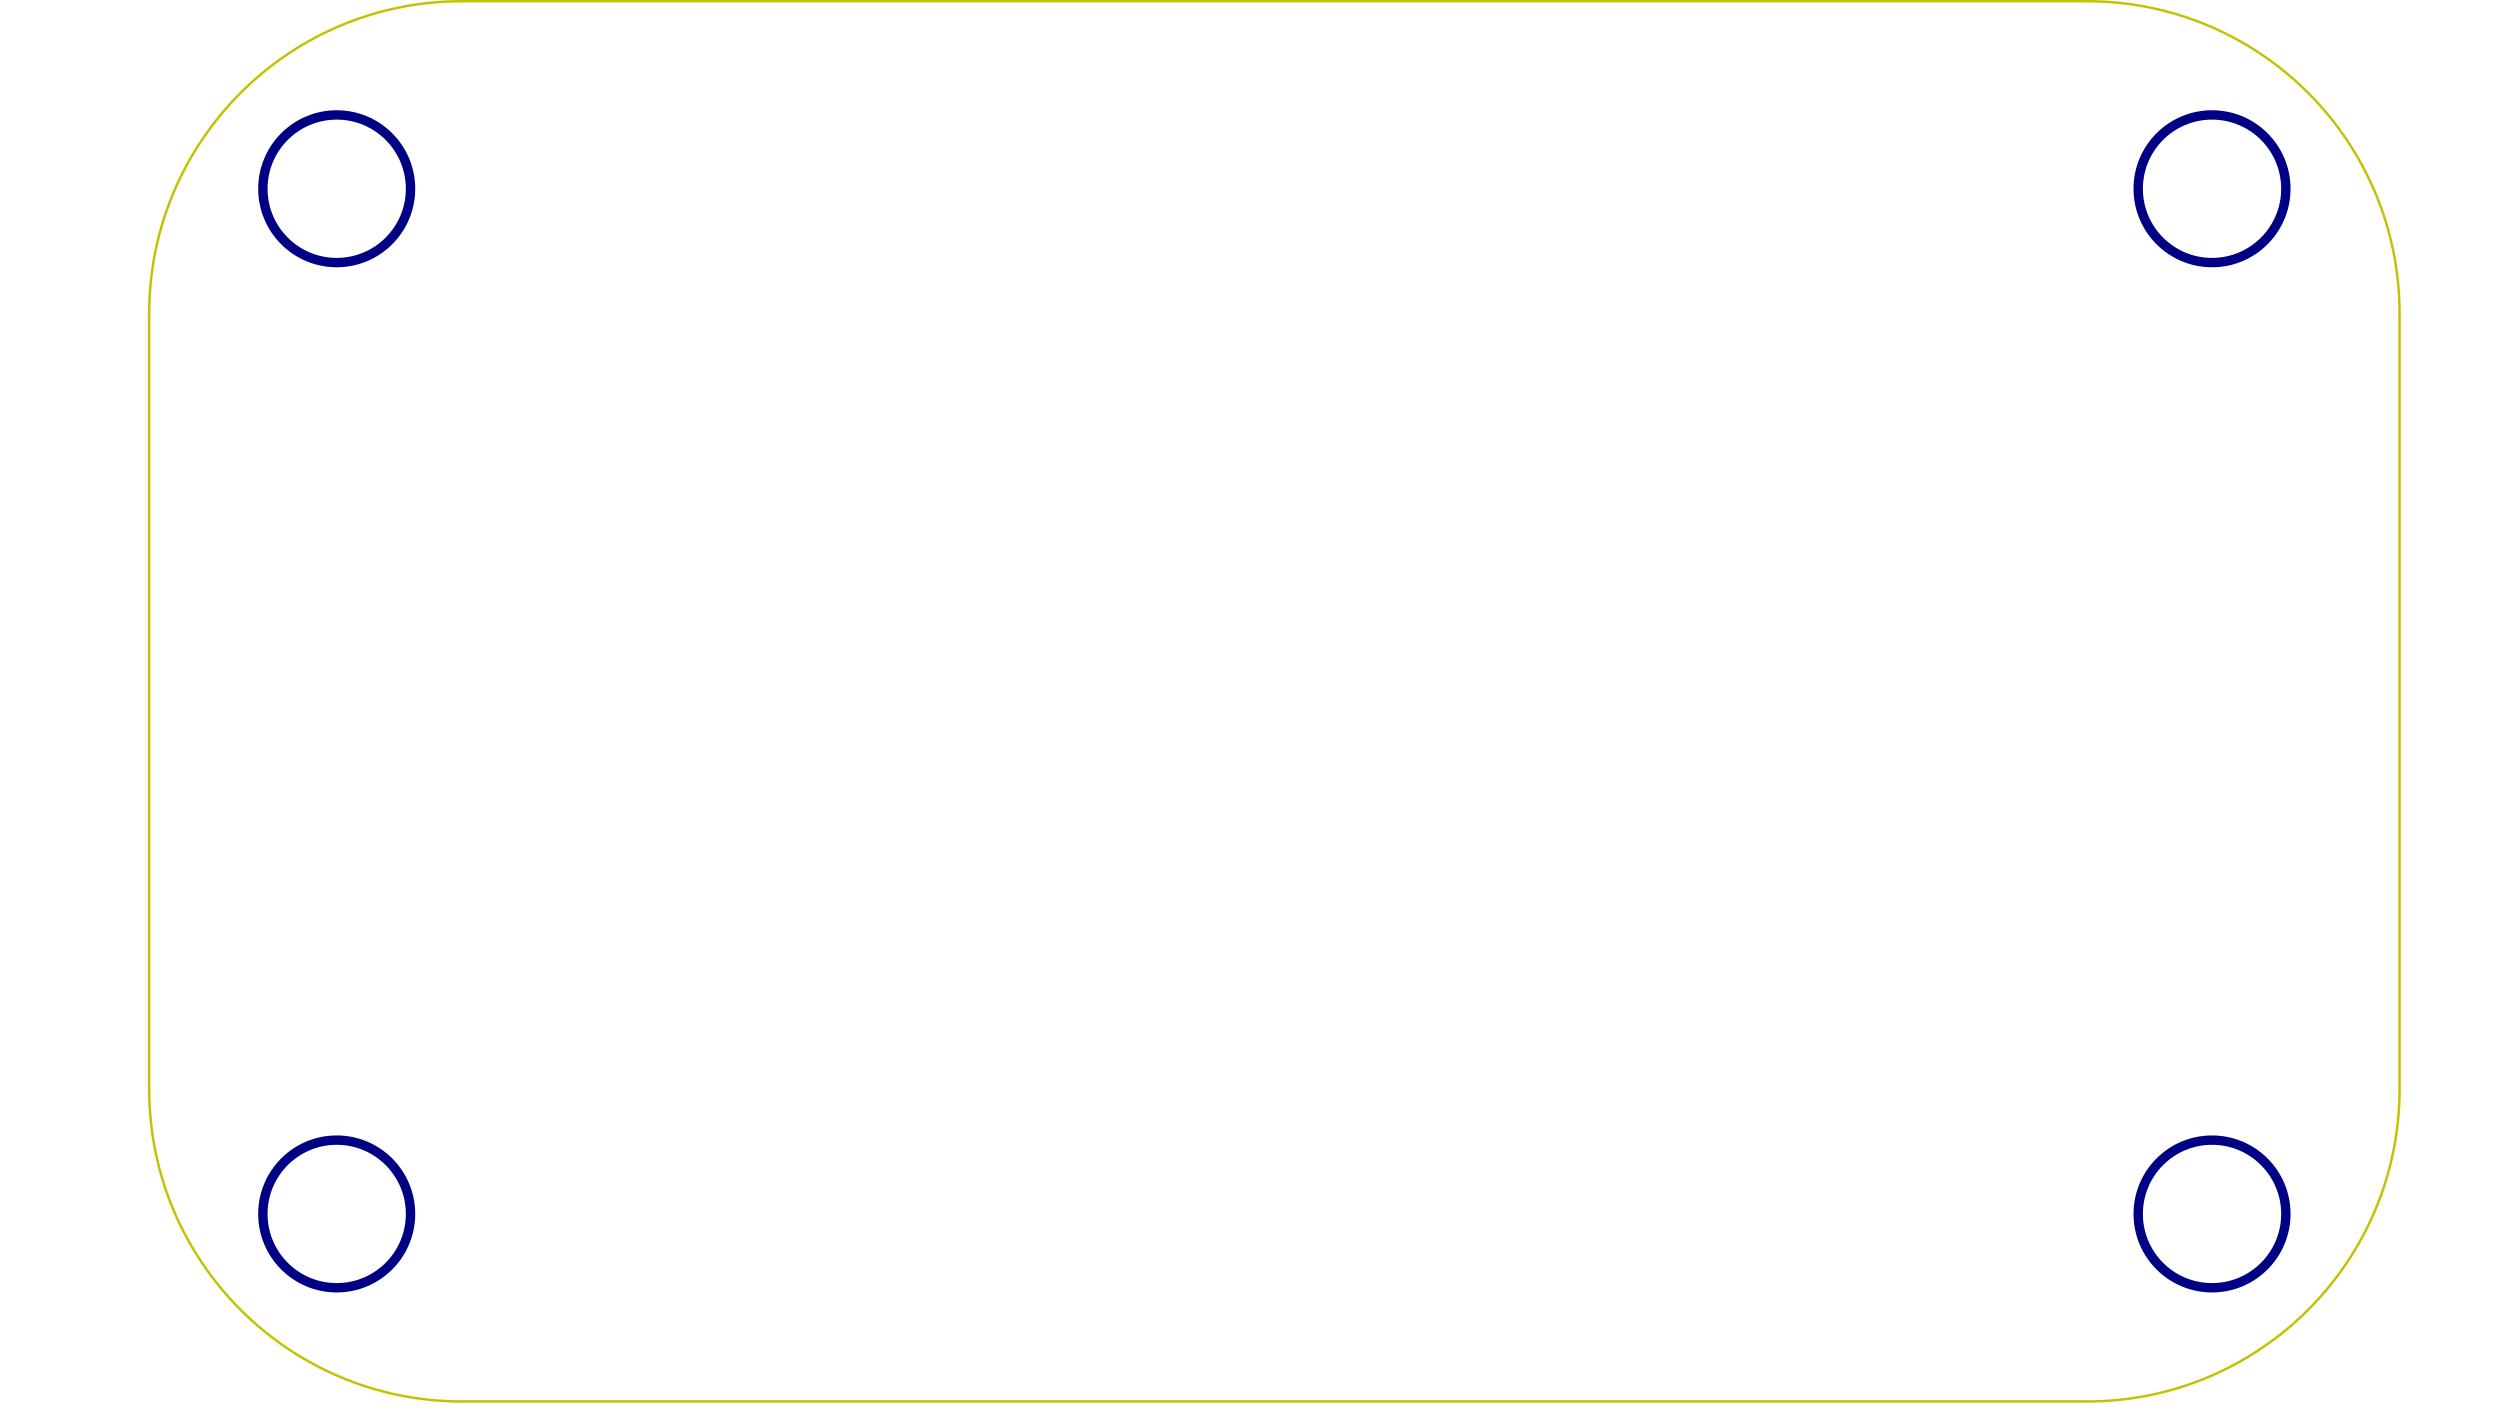
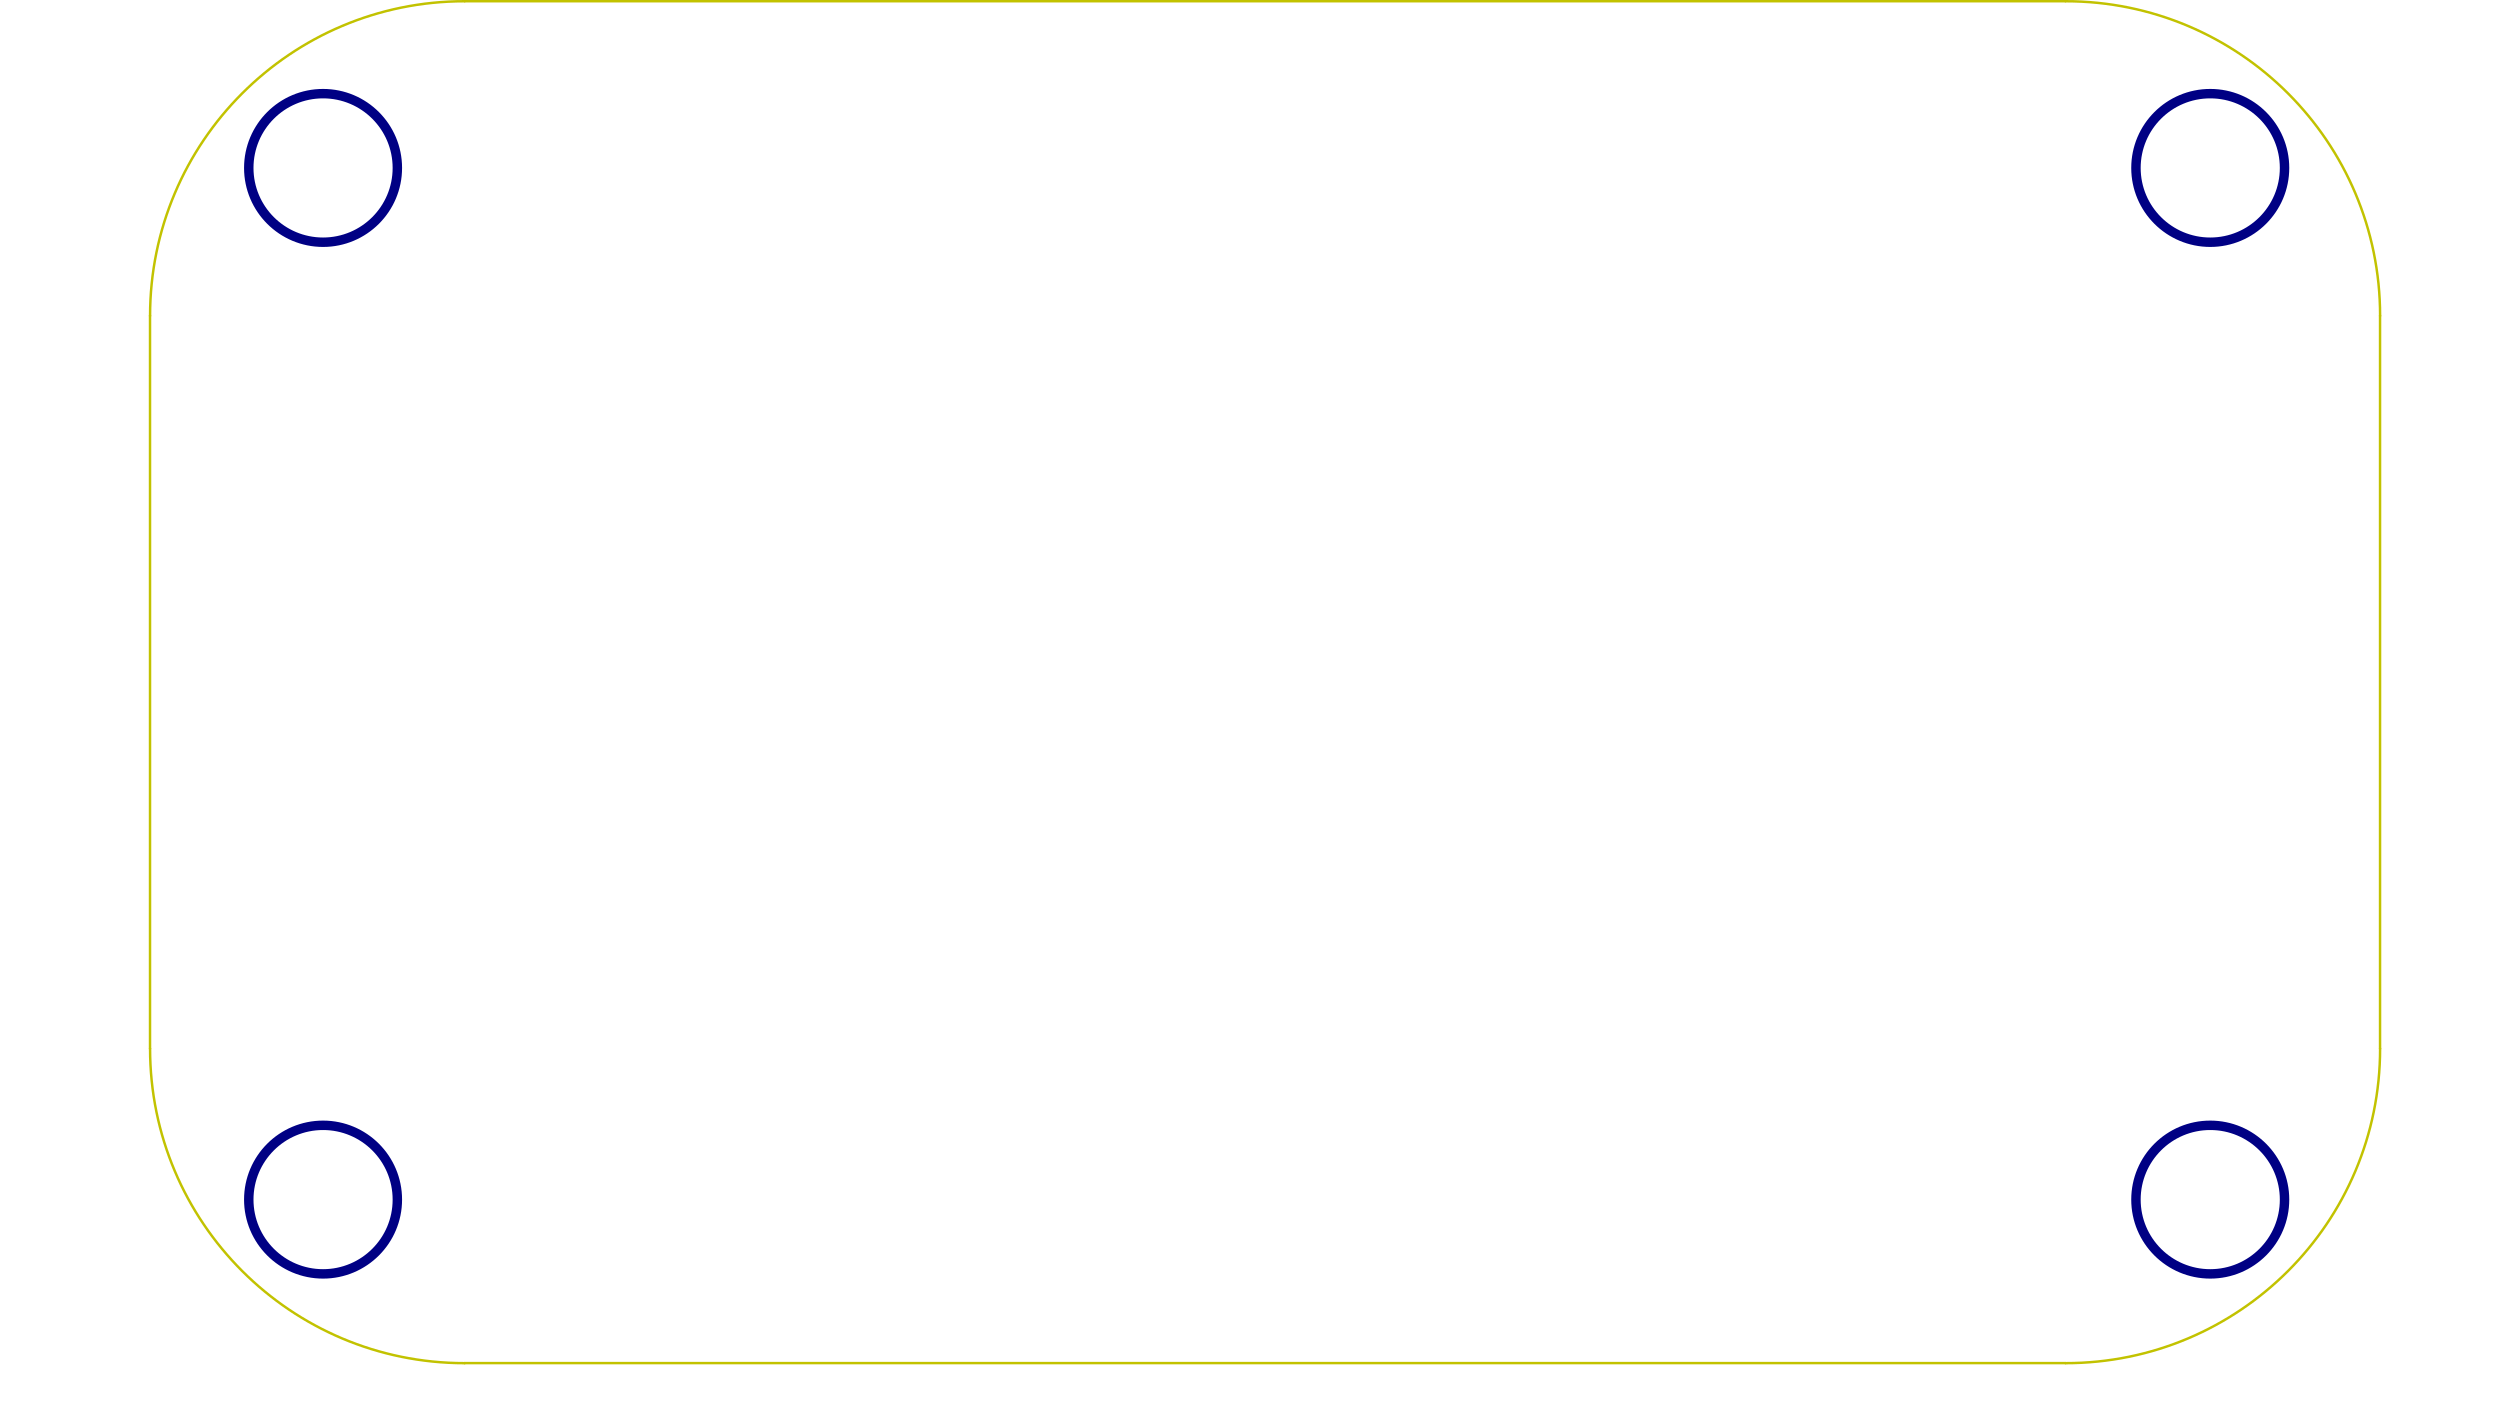
- <svg xmlns="http://www.w3.org/2000/svg" version="1.1" width="10.158cm" height="5.786cm" viewBox="0 0 39990 22780 ">
+ <svg xmlns="http://www.w3.org/2000/svg" version="1.1" width="10.094cm" height="5.697cm" viewBox="0 0 39740 22430 ">
  <g style="fill:#000000; fill-opacity:1;stroke:#000000; stroke-opacity:1; stroke-linecap:round; stroke-linejoin:round; " transform="translate(0 0) scale(1 1)">
</g>
  <g style="fill:#000084; fill-opacity:0.0;  stroke:#000084; stroke-width:150; stroke-opacity:1;  stroke-linecap:round; stroke-linejoin:round;">
-     <circle cx="5384.8" cy="19419.7" r="1181" />
-     <circle cx="5384.8" cy="3019.69" r="1181" />
-     <circle cx="35384.8" cy="3019.69" r="1181" />
-     <circle cx="35384.8" cy="19419.7" r="1181" />
+     <circle cx="5134.8" cy="19069.7" r="1181" />
+     <circle cx="5134.8" cy="2669.69" r="1181" />
+     <circle cx="35134.8" cy="2669.69" r="1181" />
+     <circle cx="35134.8" cy="19069.7" r="1181" />
  </g>
  <g style="fill:#C2C200; fill-opacity:0.0;  stroke:#C2C200; stroke-width:39.37; stroke-opacity:1;  stroke-linecap:round; stroke-linejoin:round;">
-     <path d="M38384 5019 L38384 17419 " />
-     <path d="M2384 5019 L2384 17419 " />
-     <path d="M7384 22419 L33384 22419 " />
-     <path d="M7384 19 L33384 19 " />
-     <path d="M38384.8 5019.69 A5000 5000 0.0 0 0 33384.8 19.685 " />
    <path d="M7384.8 19.685 A5000 5000 0.0 0 0 2384.8 5019.69 " />
-     <path d="M33384.8 22419.7 A5000 5000 0.0 0 0 38384.8 17419.7 " />
-     <path d="M2384.8 17419.7 A5000 5000 0.0 0 0 7384.8 22419.7 " />
+     <path d="M7384 21669 L32834 21669 " />
+     <path d="M7384 19 L32834 19 " />
+     <path d="M37834 5019 L37834 16669 " />
+     <path d="M2384 5019 L2384 16669 " />
+     <path d="M37834.8 5019.69 A5000 5000 0.0 0 0 32834.8 19.685 " />
+     <path d="M32834.8 21669.7 A5000 5000 0.0 0 0 37834.8 16669.7 " />
+     <path d="M2384.8 16669.7 A5000 5000 0.0 0 0 7384.8 21669.7 " />
  </g>
</svg>
